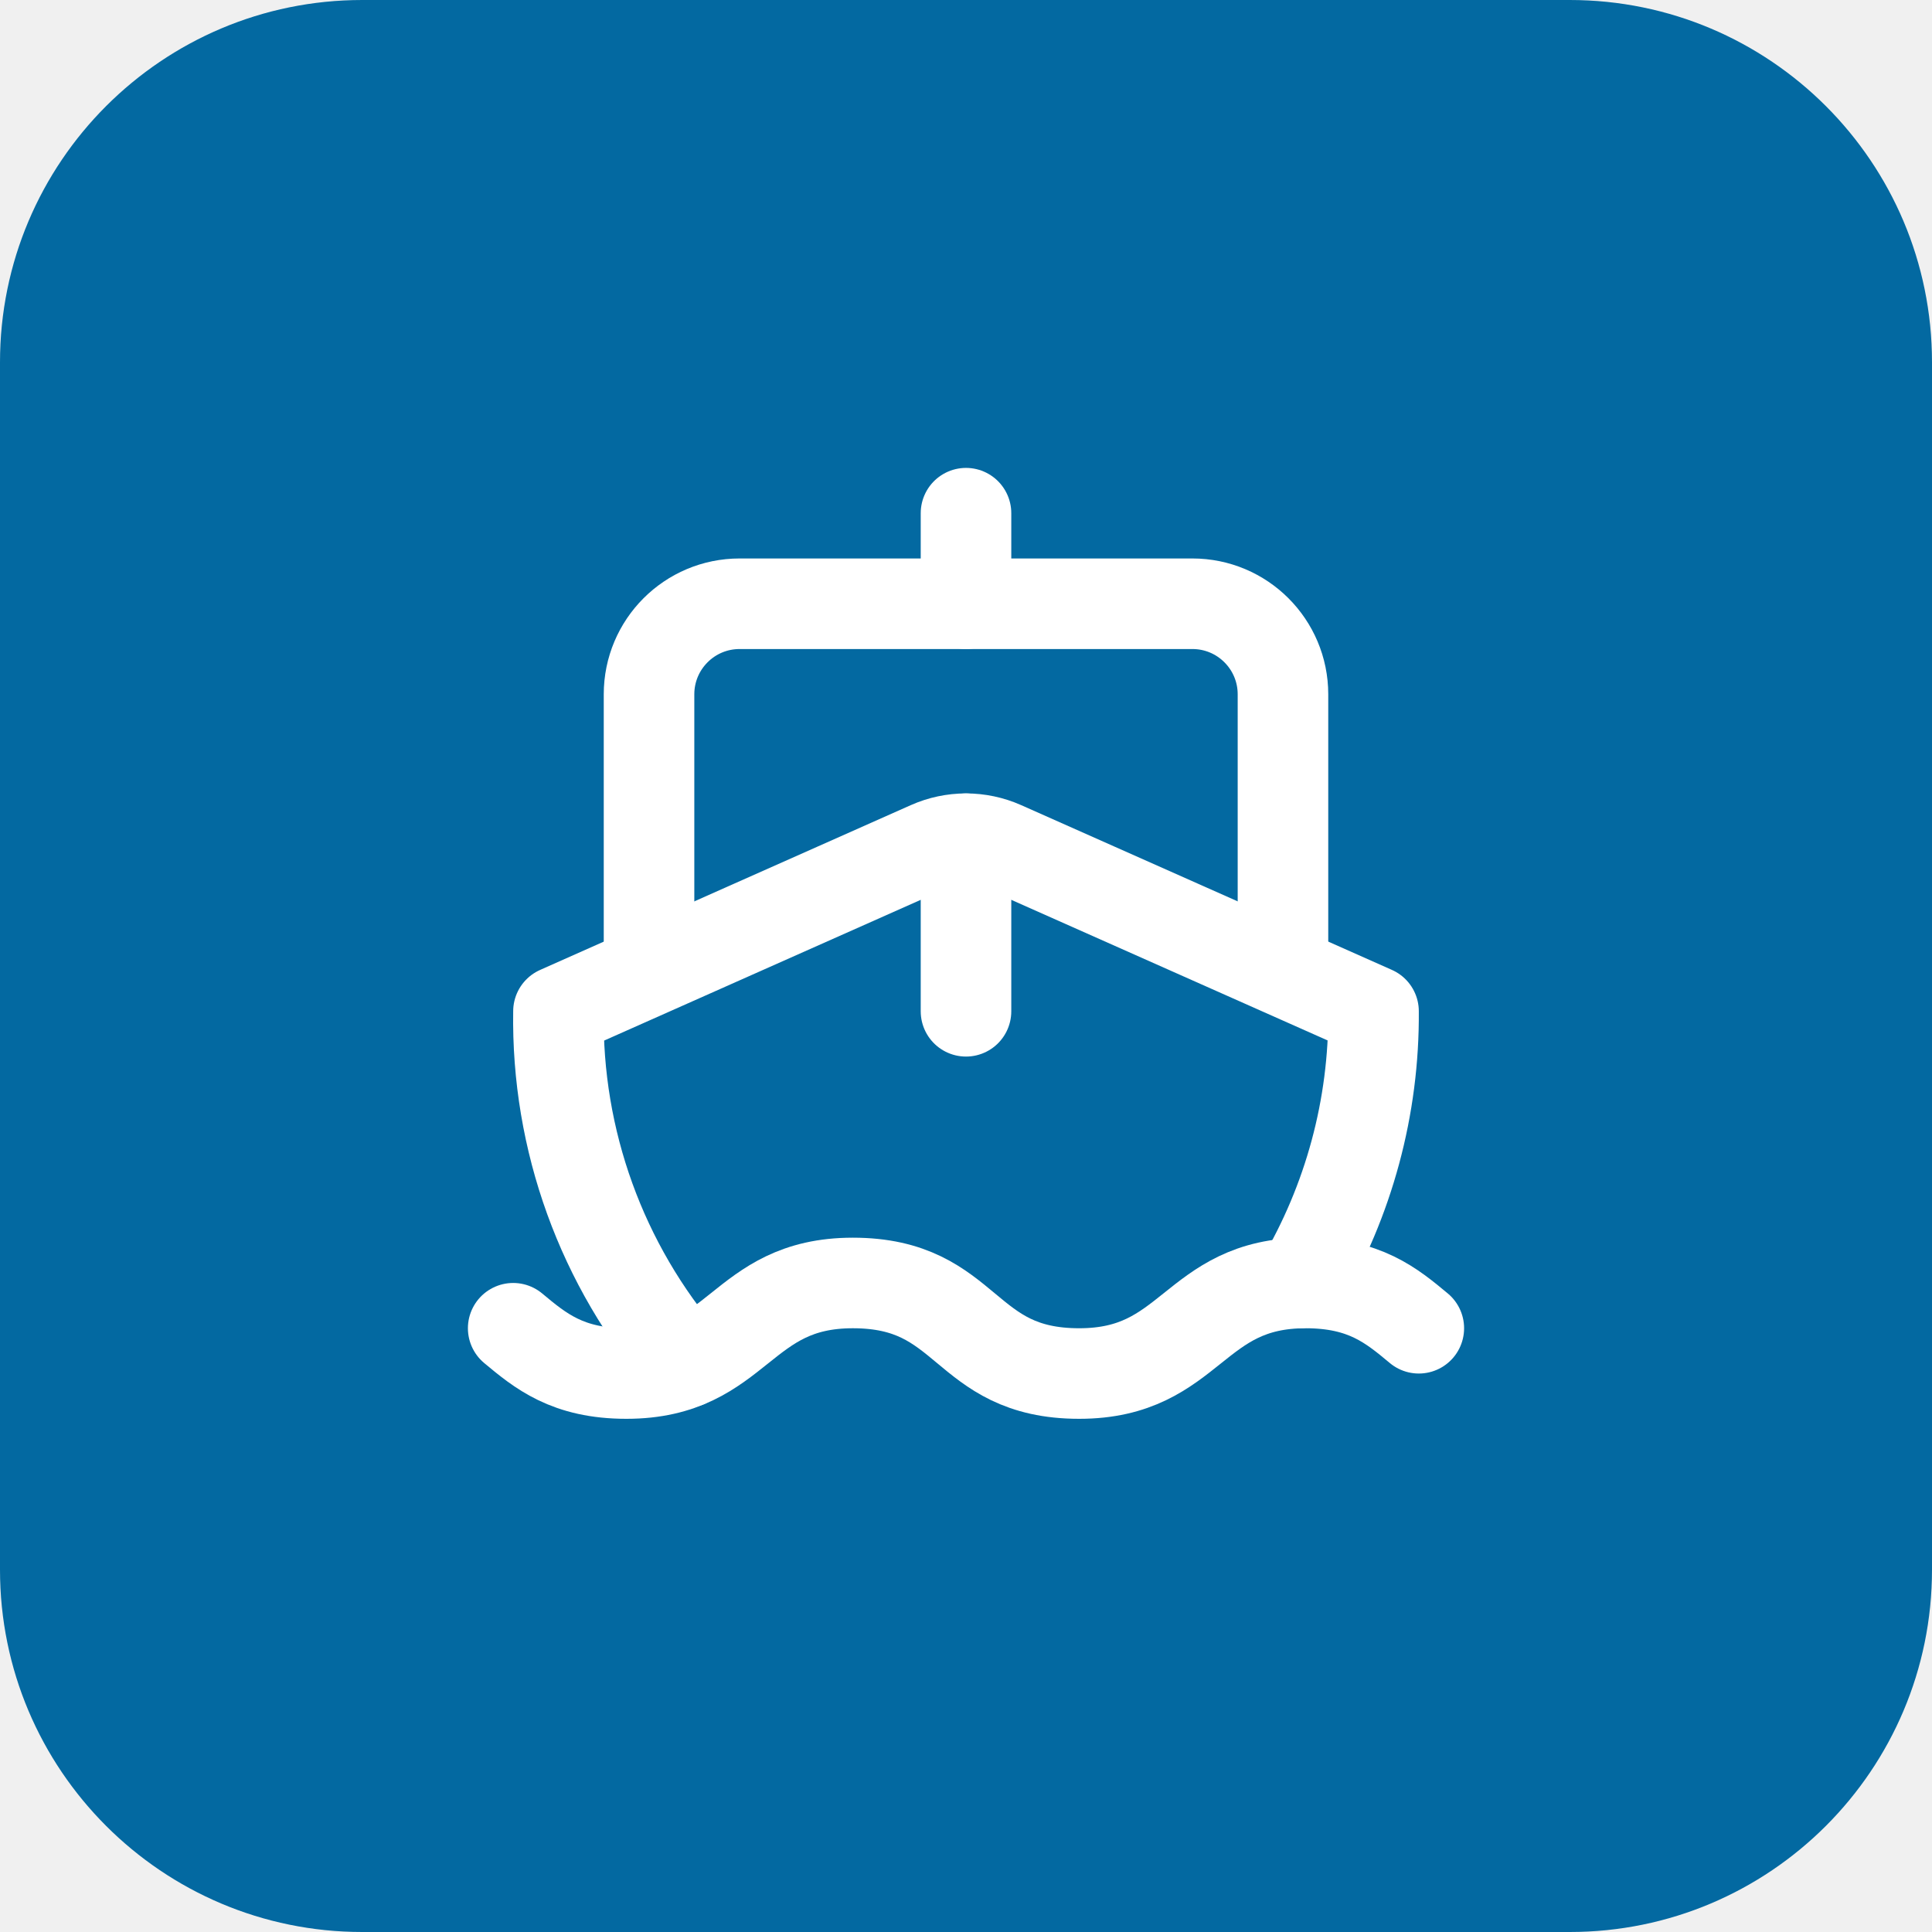
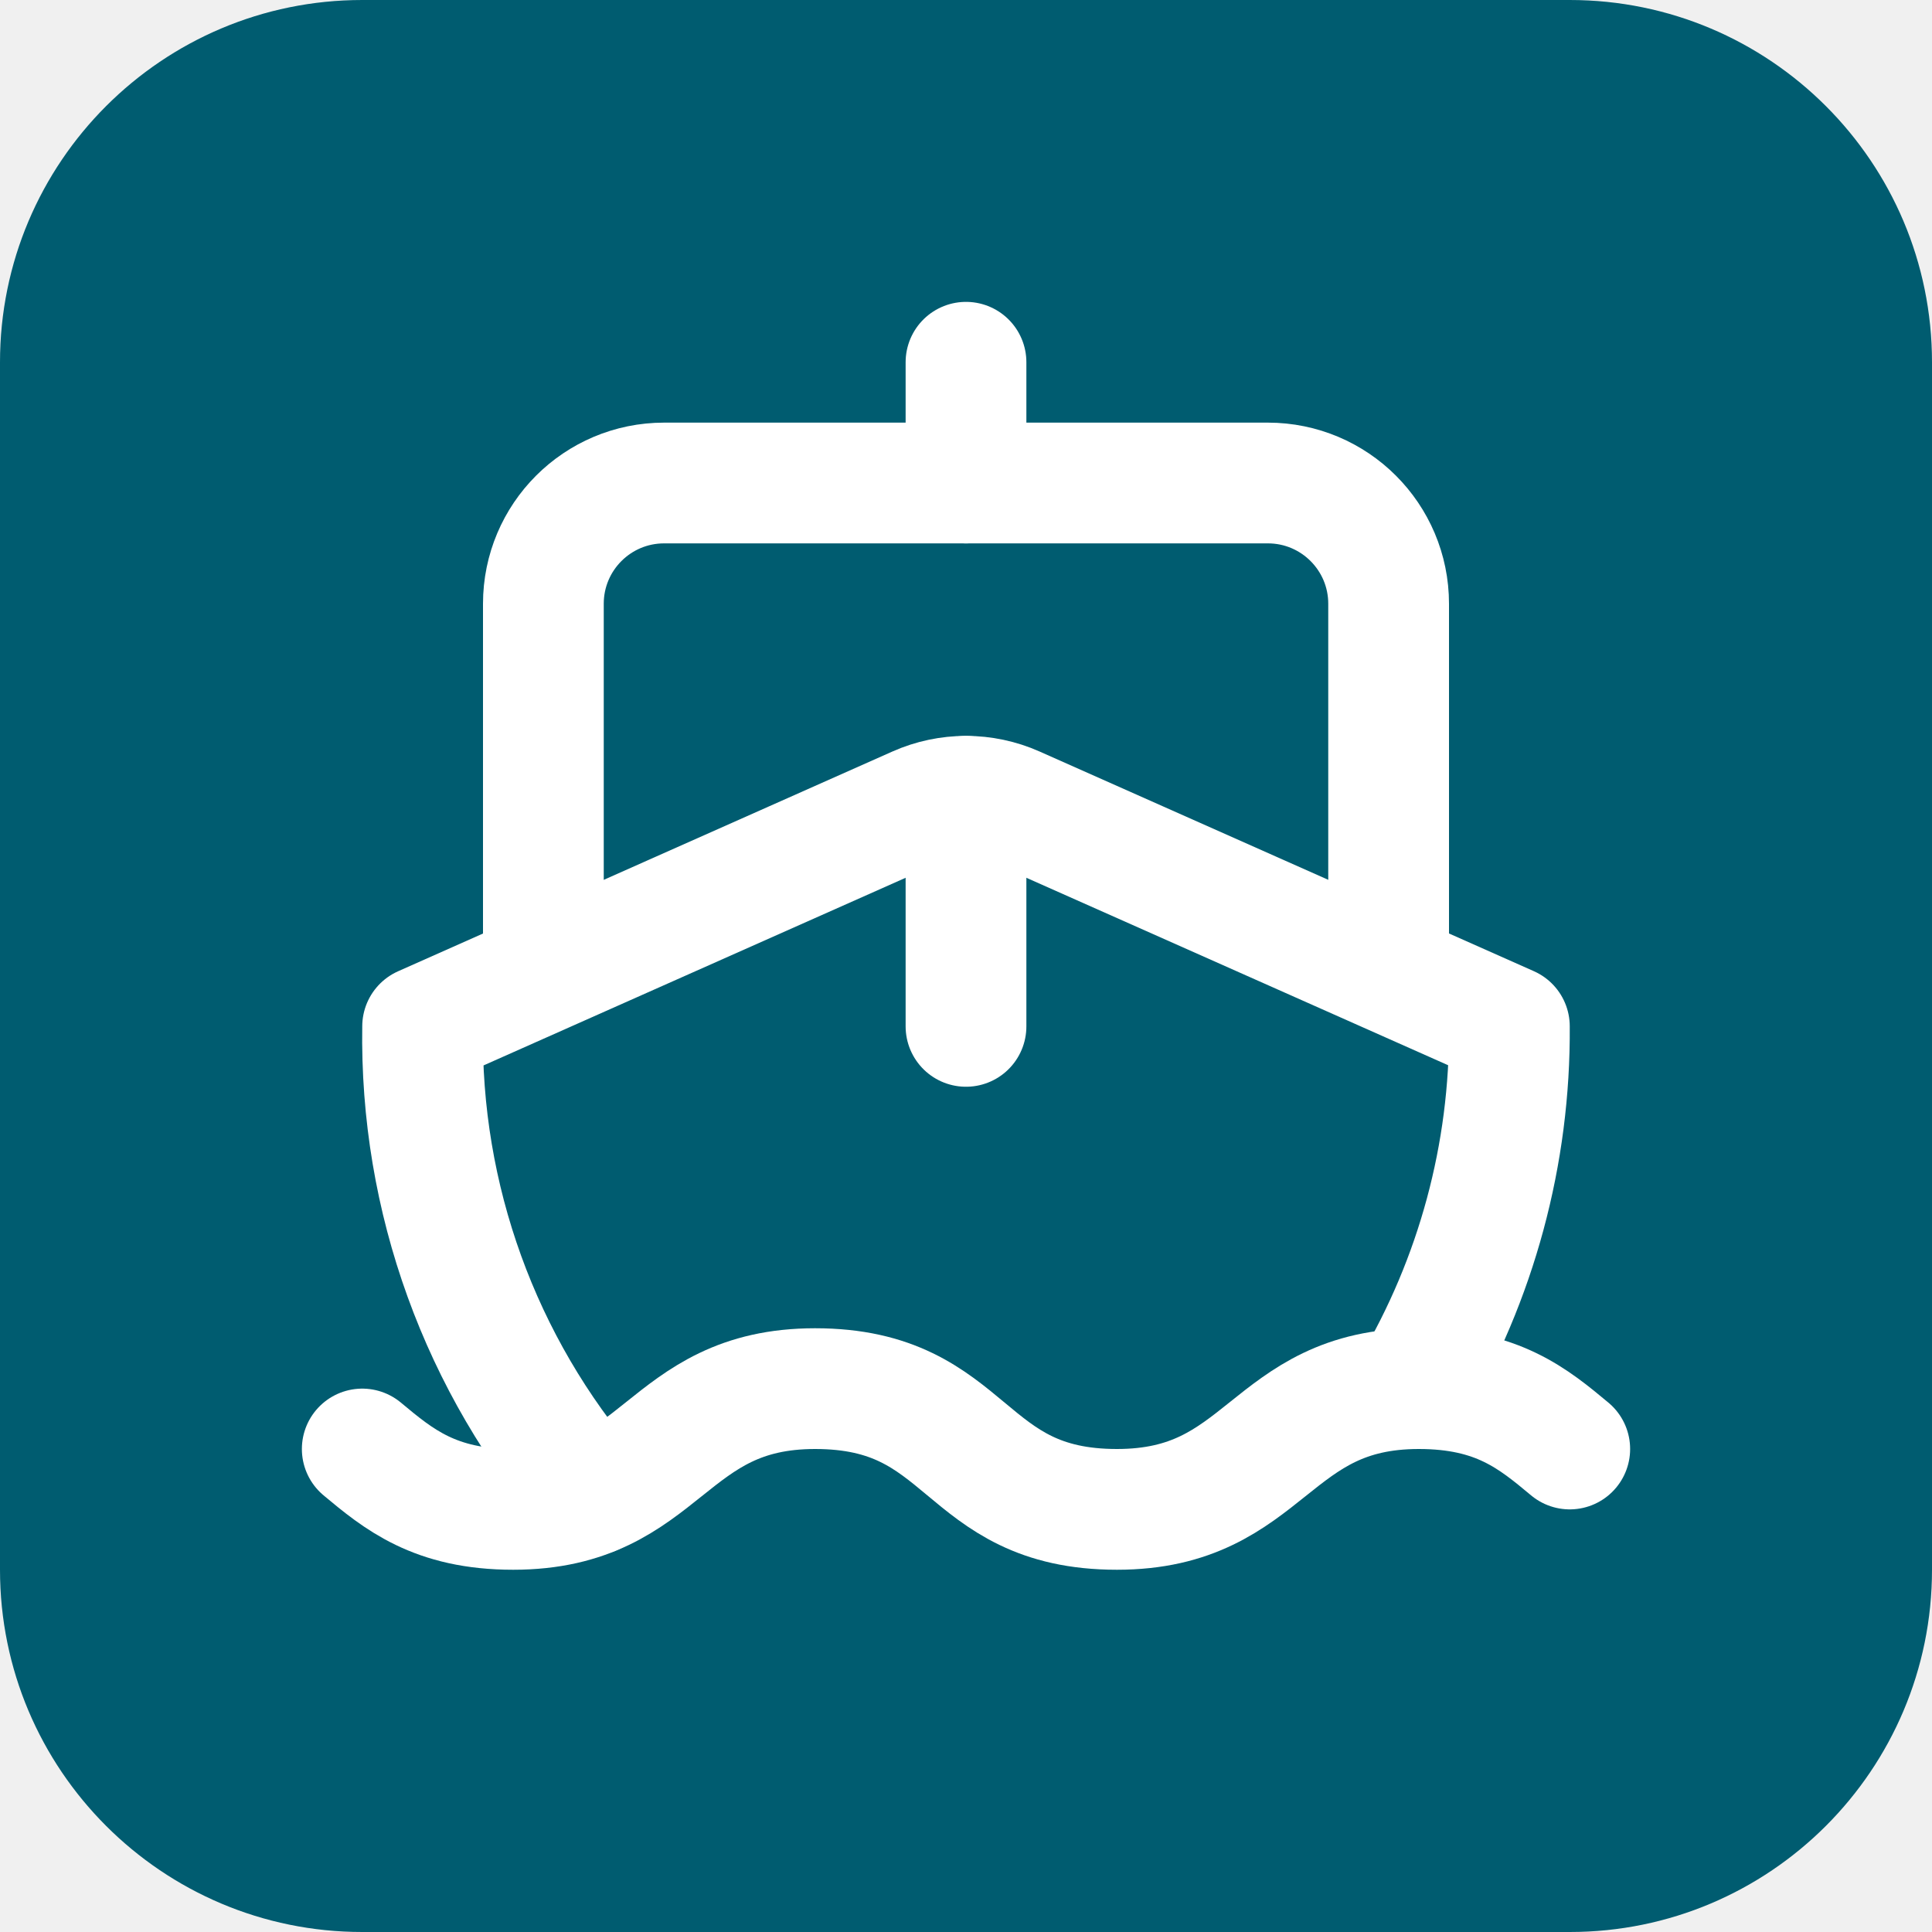
<svg xmlns="http://www.w3.org/2000/svg" viewBox="0 0 512 512">
-   <rect width="512" height="512" rx="96" fill="#0369a1" />
-   <g transform="translate(112 112) scale(12)" fill="none" stroke="#fff" stroke-width="2" stroke-linecap="round" stroke-linejoin="round">
+   <rect width="512" height="512" rx="96" fill="#005c70" />
+   <g transform="translate(64 64) scale(16)" fill="none" stroke="#fff" stroke-width="2" stroke-linecap="round" stroke-linejoin="round">
    <path d="M12 2v2" />
    <path d="M12 9.189V13" />
    <path d="M19 12V6a2 2 0 00-2-2H7a2 2 0 00-2 2v6" />
    <path d="M19.38 19A11.6 11.6 0 0021 13l-8.188-3.639a2 2 0 00-1.624 0L3 13.001a11.6 11.6 0 002.81 7.76" />
    <path d="M2 20c.6.5 1.2 1 2.5 1 2.5 0 2.5-2 5-2 1.3 0 1.9.5 2.5 1s1.2 1 2.5 1c2.5 0 2.5-2 5-2 1.3 0 1.9.5 2.5 1" />
  </g>
</svg>
